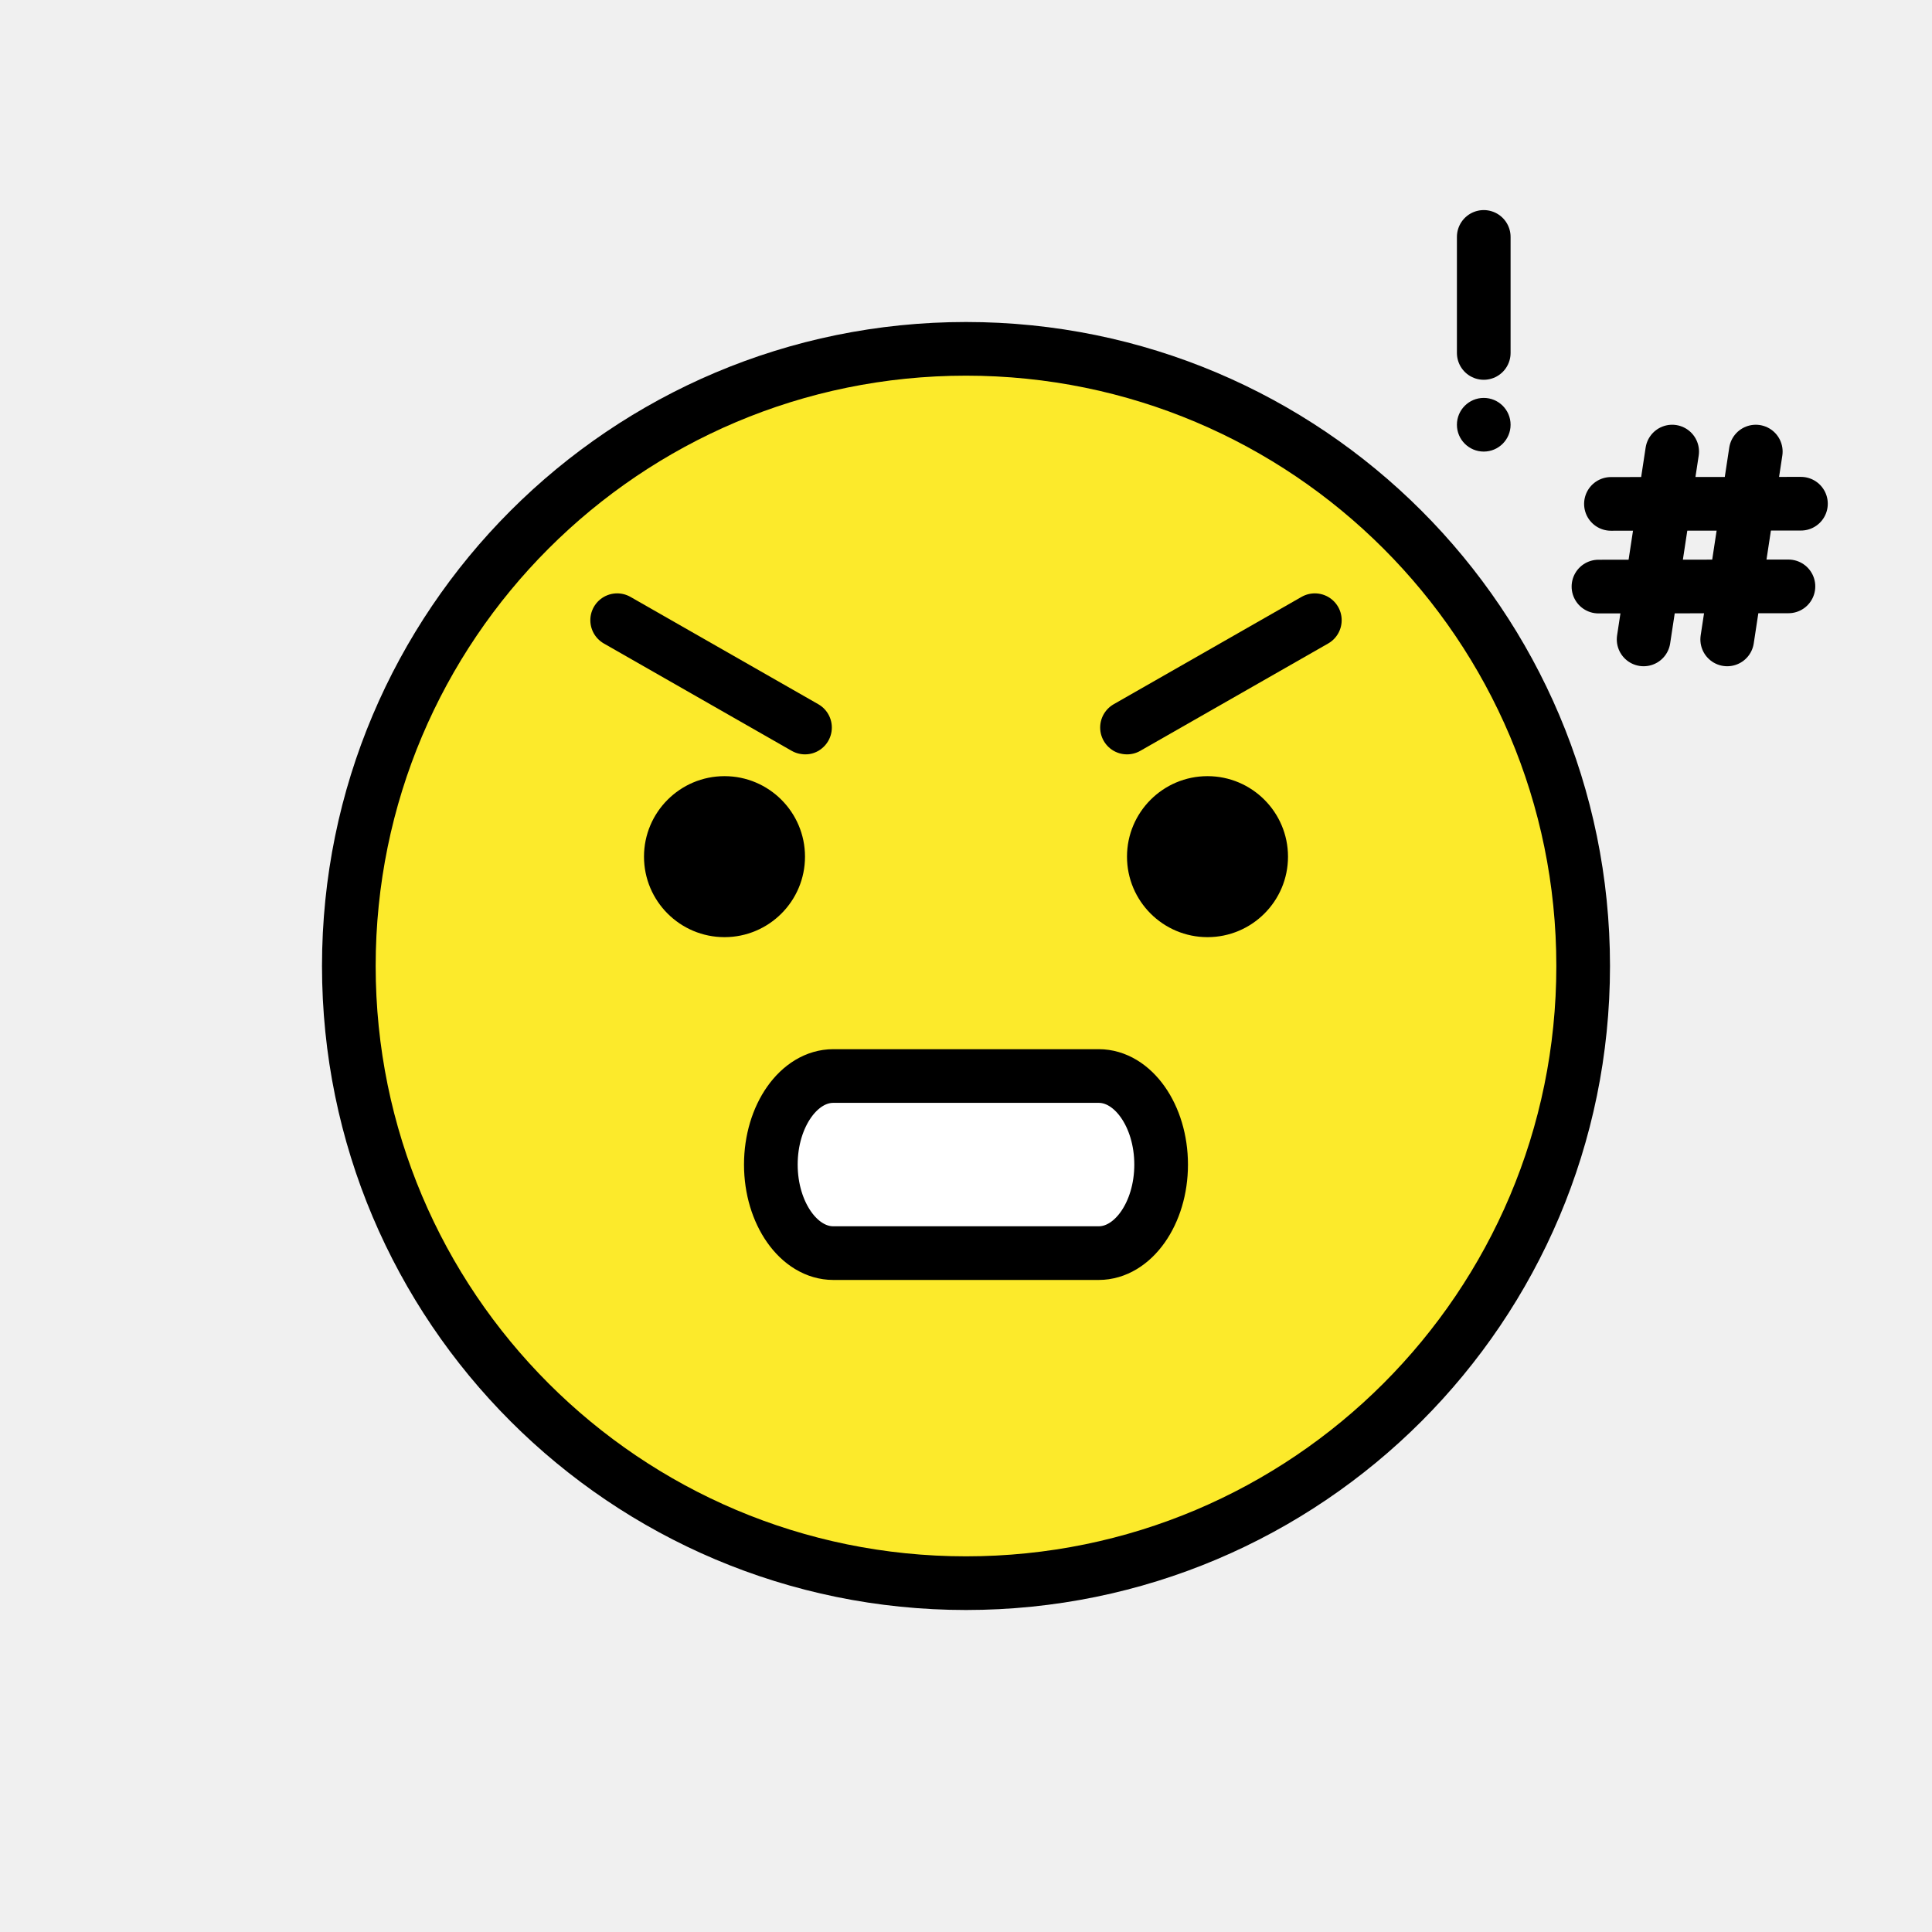
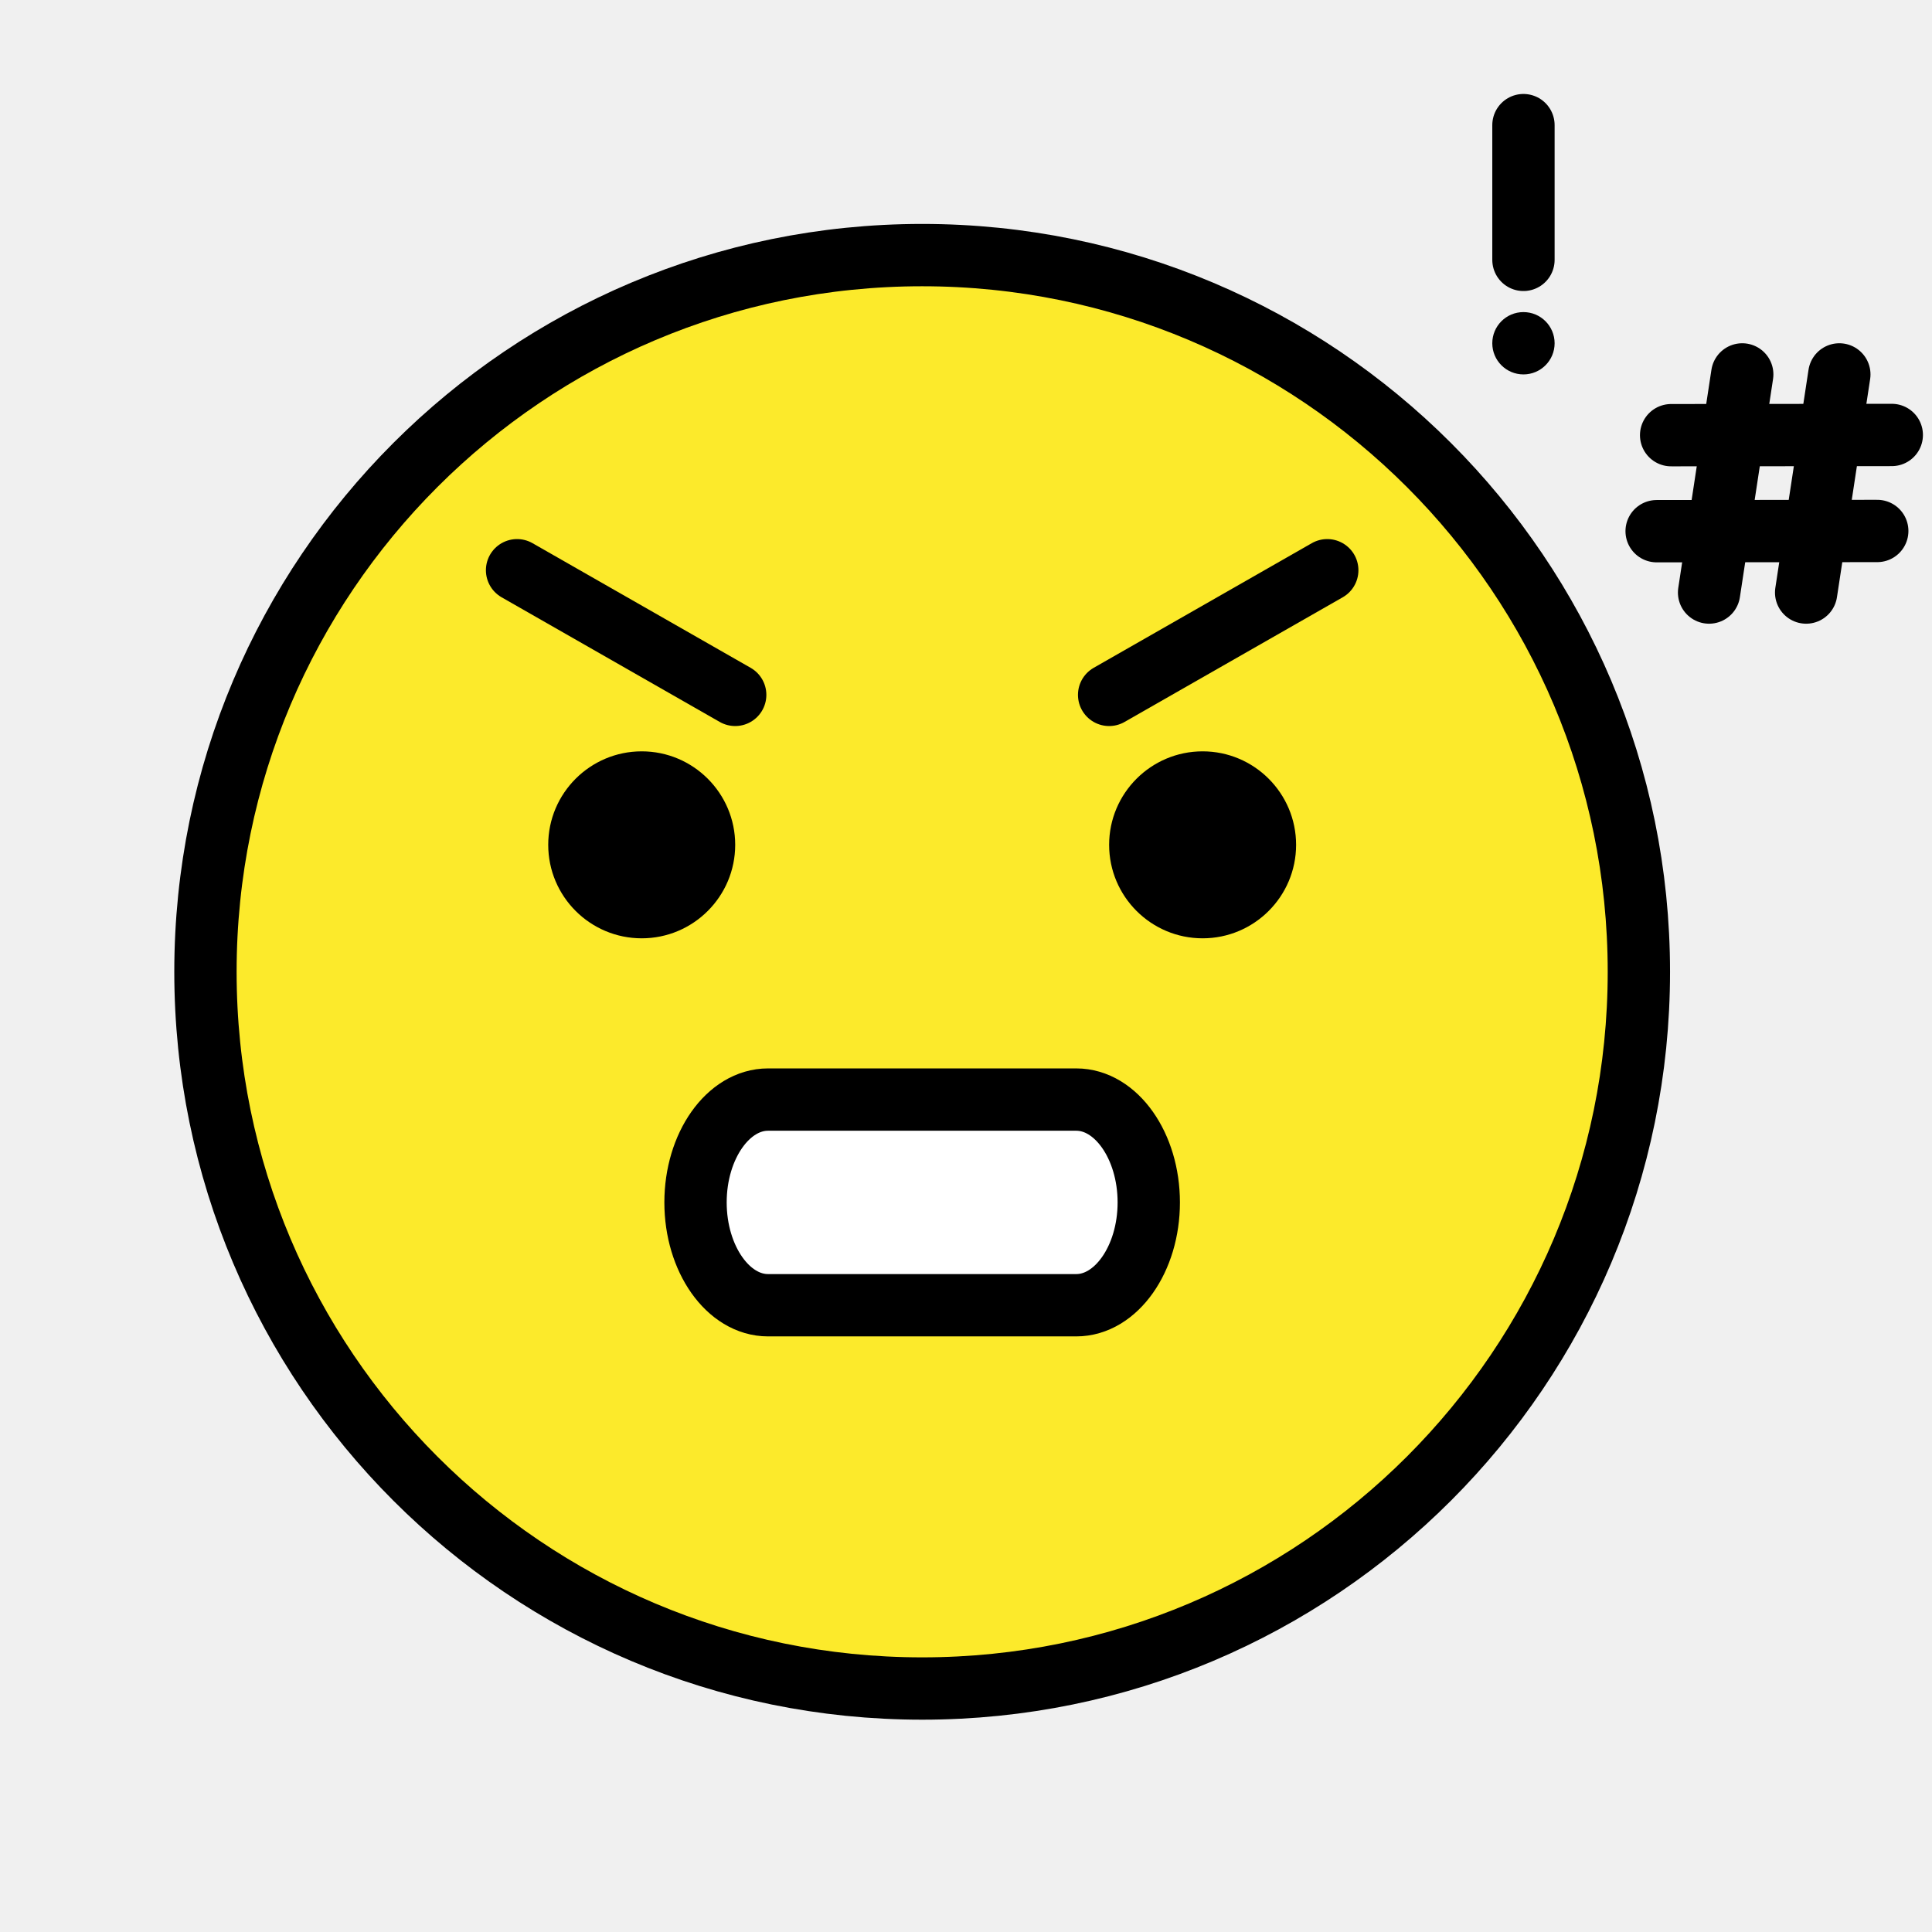
- <svg xmlns="http://www.w3.org/2000/svg" id="emoji" viewBox="0 0 72 72">
-   <g id="color">
-     <path fill="#FCEA2B" d="M36,13c-12.682,0-23,10.318-23,23c0,12.682,10.318,23,23,23c12.682,0,23-10.318,23-23 C59,23.318,48.682,13,36,13z" />
-     <path fill="#FFFFFF" d="M40.945,46.7h-9.891c-1.28,0-2.327-1.485-2.327-3.3l0,0c0-1.815,1.047-3.3,2.327-3.3 h9.891c1.28,0,2.327,1.485,2.327,3.3l0,0C43.273,45.215,42.225,46.7,40.945,46.7z" />
+ <svg xmlns="http://www.w3.org/2000/svg" id="emoji" viewBox="0 0 62 62" version="1.1" width="62" height="62">
+   <defs id="defs38" />
+   <g id="color" transform="translate(-6.40678,-4.813559)">
+     <path d="M 36,13 C 23.318,13 13,23.318 13,36 13,48.682 23.318,59 36,59 48.682,59 59,48.682 59,36 59,23.318 48.682,13 36,13 Z" id="path2" style="fill:#fcea2b" />
+     <path d="m 40.945,46.7 h -9.891 c -1.28,0 -2.327,-1.485 -2.327,-3.3 v 0 c 0,-1.815 1.047,-3.3 2.327,-3.3 h 9.891 c 1.28,0 2.327,1.485 2.327,3.3 v 0 c 0,1.815 -1.047,3.3 -2.327,3.3 z" id="path4" style="fill:#ffffff" />
  </g>
-   <g id="hair" />
-   <g id="skin" />
-   <g id="skin-shadow" />
-   <g id="line">
-     <circle cx="36" cy="36" r="23" fill="none" stroke="#000000" stroke-miterlimit="10" stroke-width="2" />
-     <path d="M30,31.925c0,1.657-1.345,3-3,3c-1.655,0-3-1.343-3-3c0-1.655,1.345-3,3-3C28.655,28.925,30,30.27,30,31.925" />
-     <path d="M48,31.925c0,1.657-1.345,3-3,3s-3-1.343-3-3c0-1.655,1.345-3,3-3S48,30.27,48,31.925" />
-     <path fill="none" stroke="#000000" stroke-miterlimit="2" stroke-width="2" d="M40.945,46.7h-9.891 c-1.28,0-2.327-1.485-2.327-3.3l0,0c0-1.815,1.047-3.3,2.327-3.3h9.891c1.28,0,2.327,1.485,2.327,3.3l0,0 C43.273,45.215,42.225,46.7,40.945,46.7z" />
-     <line x1="23" x2="30" y1="23.113" y2="27.113" fill="none" stroke="#000000" stroke-linecap="round" stroke-linejoin="round" stroke-miterlimit="10" stroke-width="2" />
-     <line x1="49" x2="42" y1="23.113" y2="27.113" fill="none" stroke="#000000" stroke-linecap="round" stroke-linejoin="round" stroke-miterlimit="10" stroke-width="2" />
-     <line x1="55.295" x2="55.295" y1="8.829" y2="13.153" fill="none" stroke="#000000" stroke-linecap="round" stroke-linejoin="round" stroke-miterlimit="10" stroke-width="2" />
-     <circle cx="55.295" cy="15.829" r="1" />
-     <line x1="62.317" x2="61.253" y1="16.829" y2="23.829" fill="none" stroke="#000000" stroke-linecap="round" stroke-linejoin="round" stroke-miterlimit="10" stroke-width="2" />
-     <line x1="65.433" x2="64.368" y1="16.829" y2="23.829" fill="none" stroke="#000000" stroke-linecap="round" stroke-linejoin="round" stroke-miterlimit="10" stroke-width="2" />
-     <line x1="60.035" x2="67.116" y1="18.779" y2="18.772" fill="none" stroke="#000000" stroke-linecap="round" stroke-linejoin="round" stroke-miterlimit="10" stroke-width="2" />
-     <line x1="59.57" x2="66.65" y1="21.86" y2="21.853" fill="none" stroke="#000000" stroke-linecap="round" stroke-linejoin="round" stroke-miterlimit="10" stroke-width="2" />
+   <g id="hair" transform="translate(0,-10)" />
+   <g id="skin" transform="translate(0,-10)" />
+   <g id="skin-shadow" transform="translate(0,-10)" />
+   <g id="line" transform="translate(-6.40678,-4.813559)">
+     <circle cx="36" cy="36" r="23" stroke-miterlimit="10" id="circle10" style="fill:none;stroke:#000000;stroke-width:2;stroke-miterlimit:10" />
+     <path d="m 30,31.925 c 0,1.657 -1.345,3 -3,3 -1.655,0 -3,-1.343 -3,-3 0,-1.655 1.345,-3 3,-3 1.655,0 3,1.345 3,3" id="path12" />
+     <path d="m 48,31.925 c 0,1.657 -1.345,3 -3,3 -1.655,0 -3,-1.343 -3,-3 0,-1.655 1.345,-3 3,-3 1.655,0 3,1.345 3,3" id="path14" />
+     <path stroke-miterlimit="2" d="m 40.945,46.7 h -9.891 c -1.28,0 -2.327,-1.485 -2.327,-3.3 v 0 c 0,-1.815 1.047,-3.3 2.327,-3.3 h 9.891 c 1.28,0 2.327,1.485 2.327,3.3 v 0 c 0,1.815 -1.047,3.3 -2.327,3.3 z" id="path16" style="fill:none;stroke:#000000;stroke-width:2;stroke-miterlimit:2" />
+     <line x1="23" x2="30" y1="23.113" y2="27.113" stroke-miterlimit="10" id="line18" style="fill:none;stroke:#000000;stroke-width:2;stroke-linecap:round;stroke-linejoin:round;stroke-miterlimit:10" />
+     <line x1="49" x2="42" y1="23.113" y2="27.113" stroke-miterlimit="10" id="line20" style="fill:none;stroke:#000000;stroke-width:2;stroke-linecap:round;stroke-linejoin:round;stroke-miterlimit:10" />
+     <line x1="55.296" x2="55.296" y1="8.829" y2="13.153" stroke-miterlimit="10" id="line22" style="fill:none;stroke:#000000;stroke-width:2;stroke-linecap:round;stroke-linejoin:round;stroke-miterlimit:10" />
+     <circle cx="55.296" cy="15.829" r="1" id="circle24" />
+     <line x1="62.317" x2="61.253" y1="16.829" y2="23.829" stroke-miterlimit="10" id="line26" style="fill:none;stroke:#000000;stroke-width:2;stroke-linecap:round;stroke-linejoin:round;stroke-miterlimit:10" />
+     <line x1="65.433" x2="64.368" y1="16.829" y2="23.829" stroke-miterlimit="10" id="line28" style="fill:none;stroke:#000000;stroke-width:2;stroke-linecap:round;stroke-linejoin:round;stroke-miterlimit:10" />
+     <line x1="60.035" x2="67.116" y1="18.779" y2="18.772" stroke-miterlimit="10" id="line30" style="fill:none;stroke:#000000;stroke-width:2;stroke-linecap:round;stroke-linejoin:round;stroke-miterlimit:10" />
+     <line x1="59.57" x2="66.65" y1="21.86" y2="21.853" stroke-miterlimit="10" id="line32" style="fill:none;stroke:#000000;stroke-width:2;stroke-linecap:round;stroke-linejoin:round;stroke-miterlimit:10" />
  </g>
</svg>
